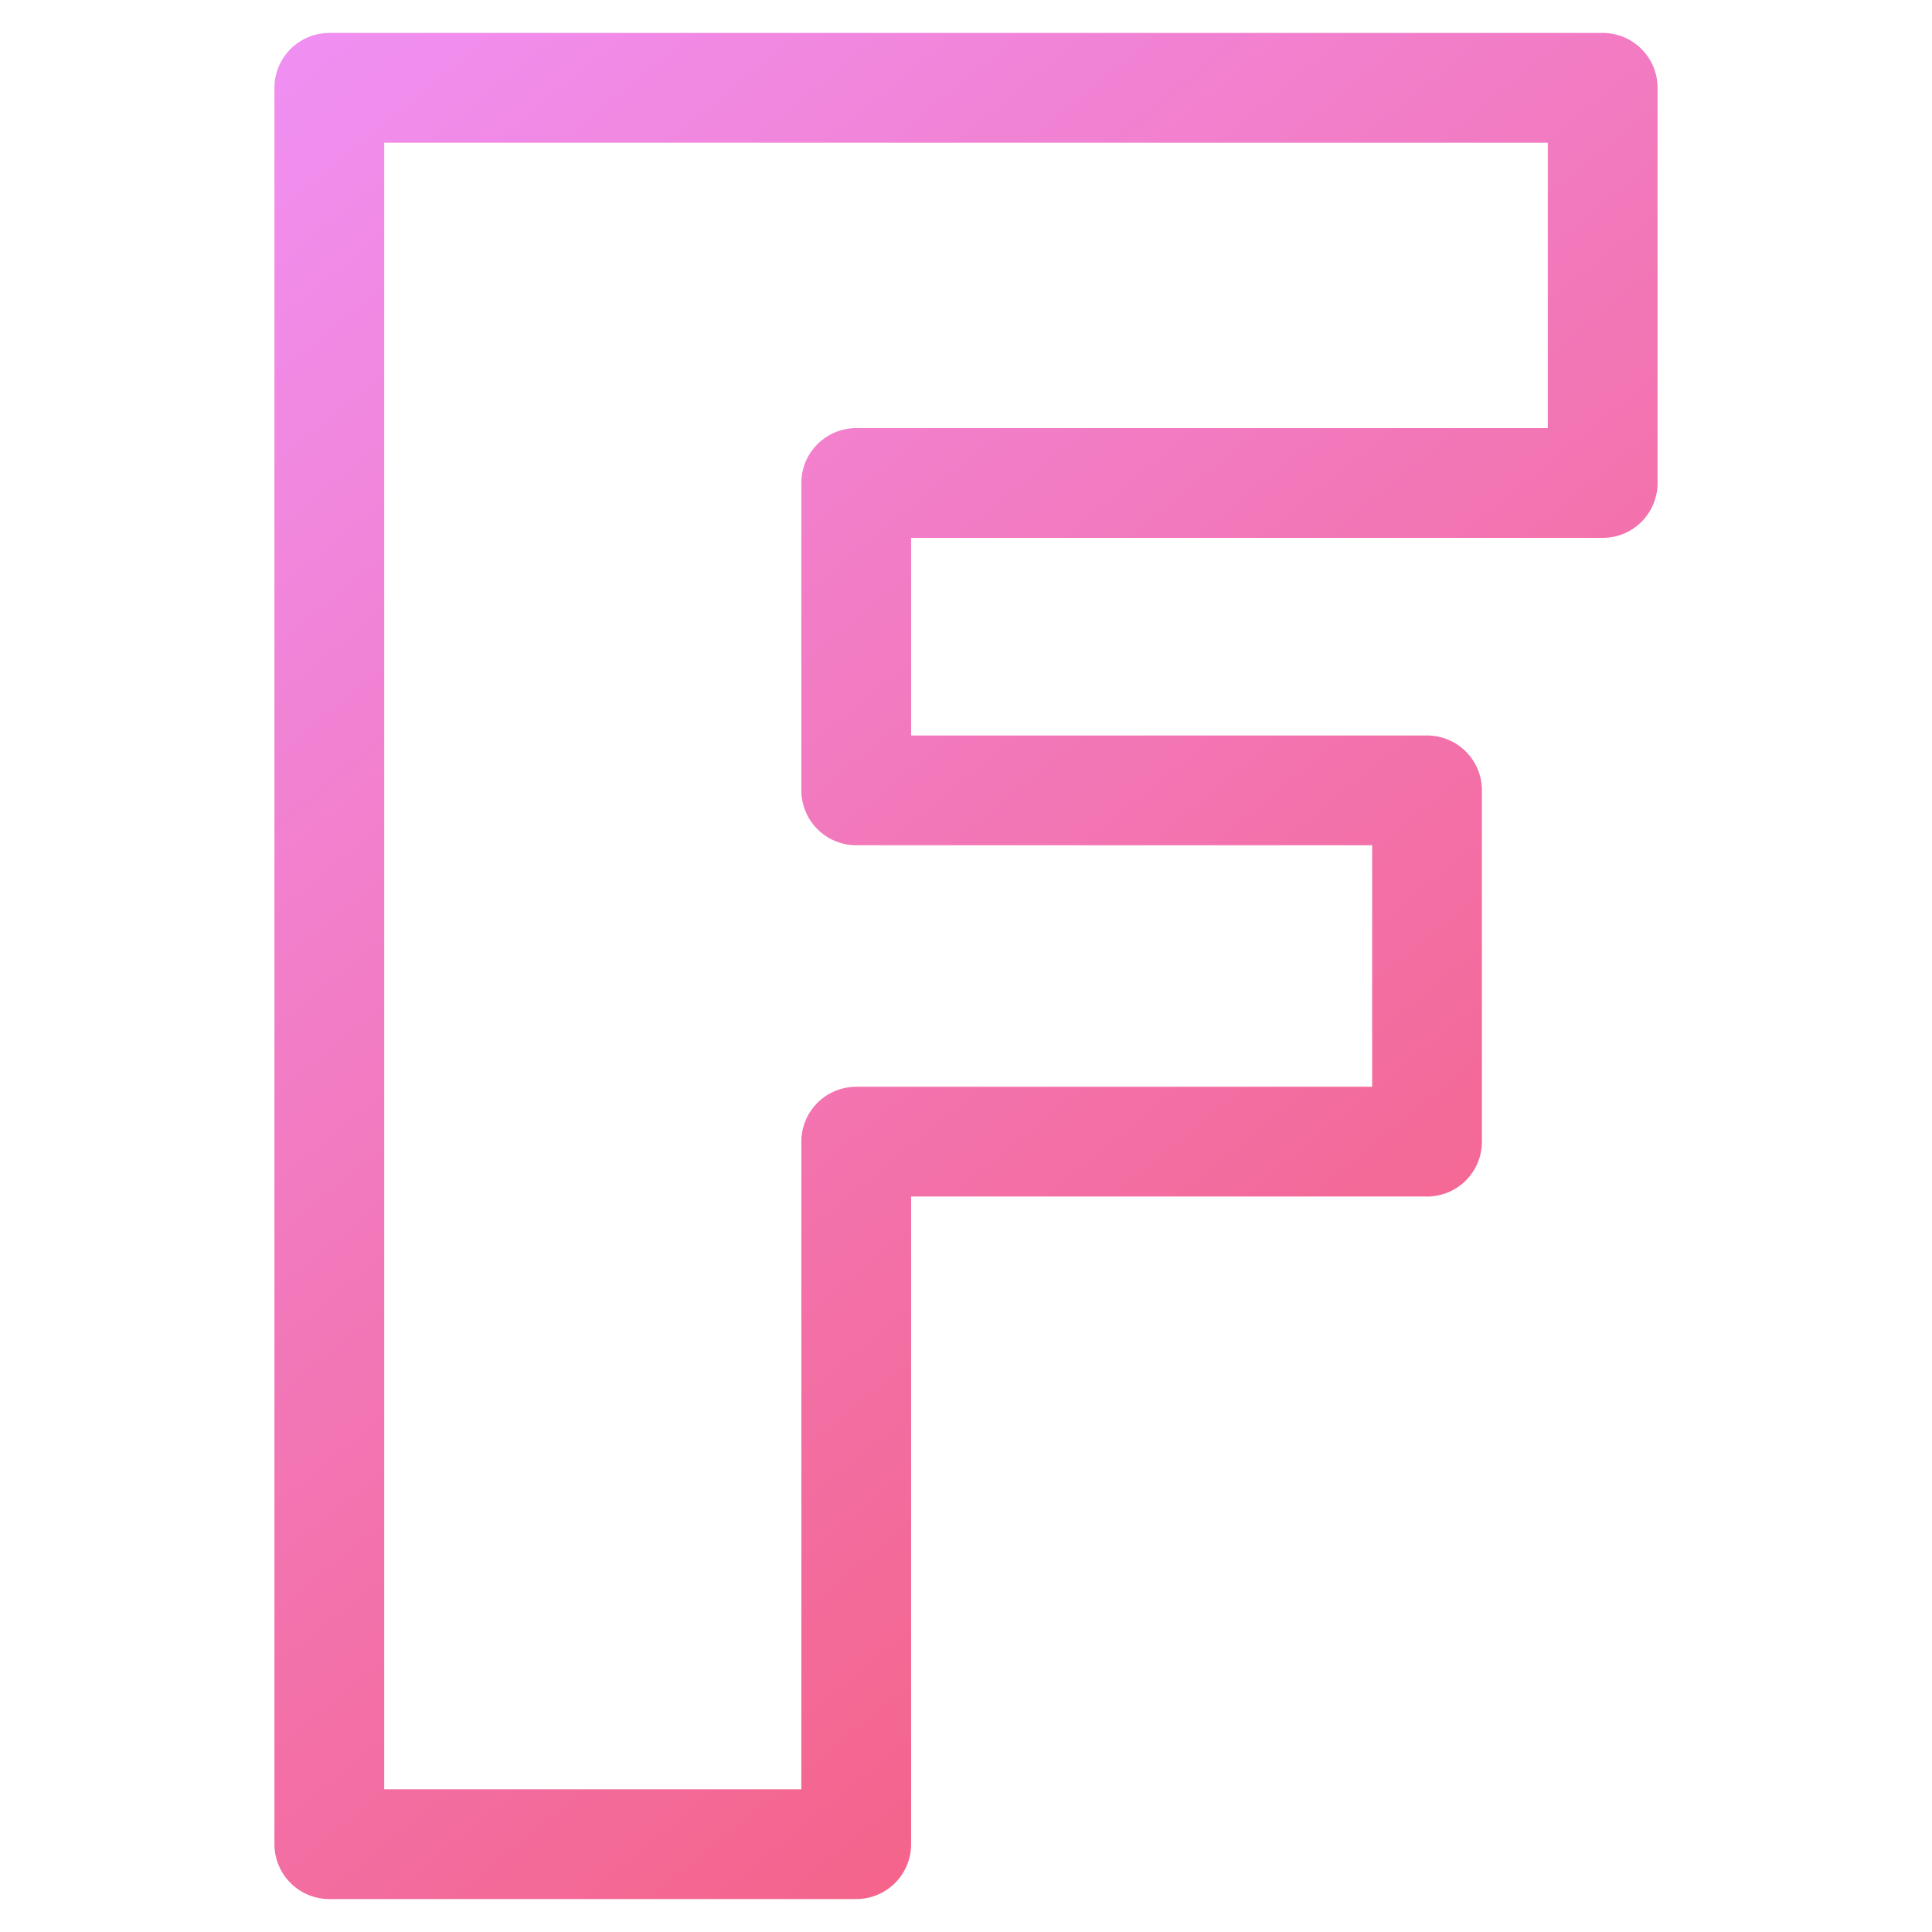
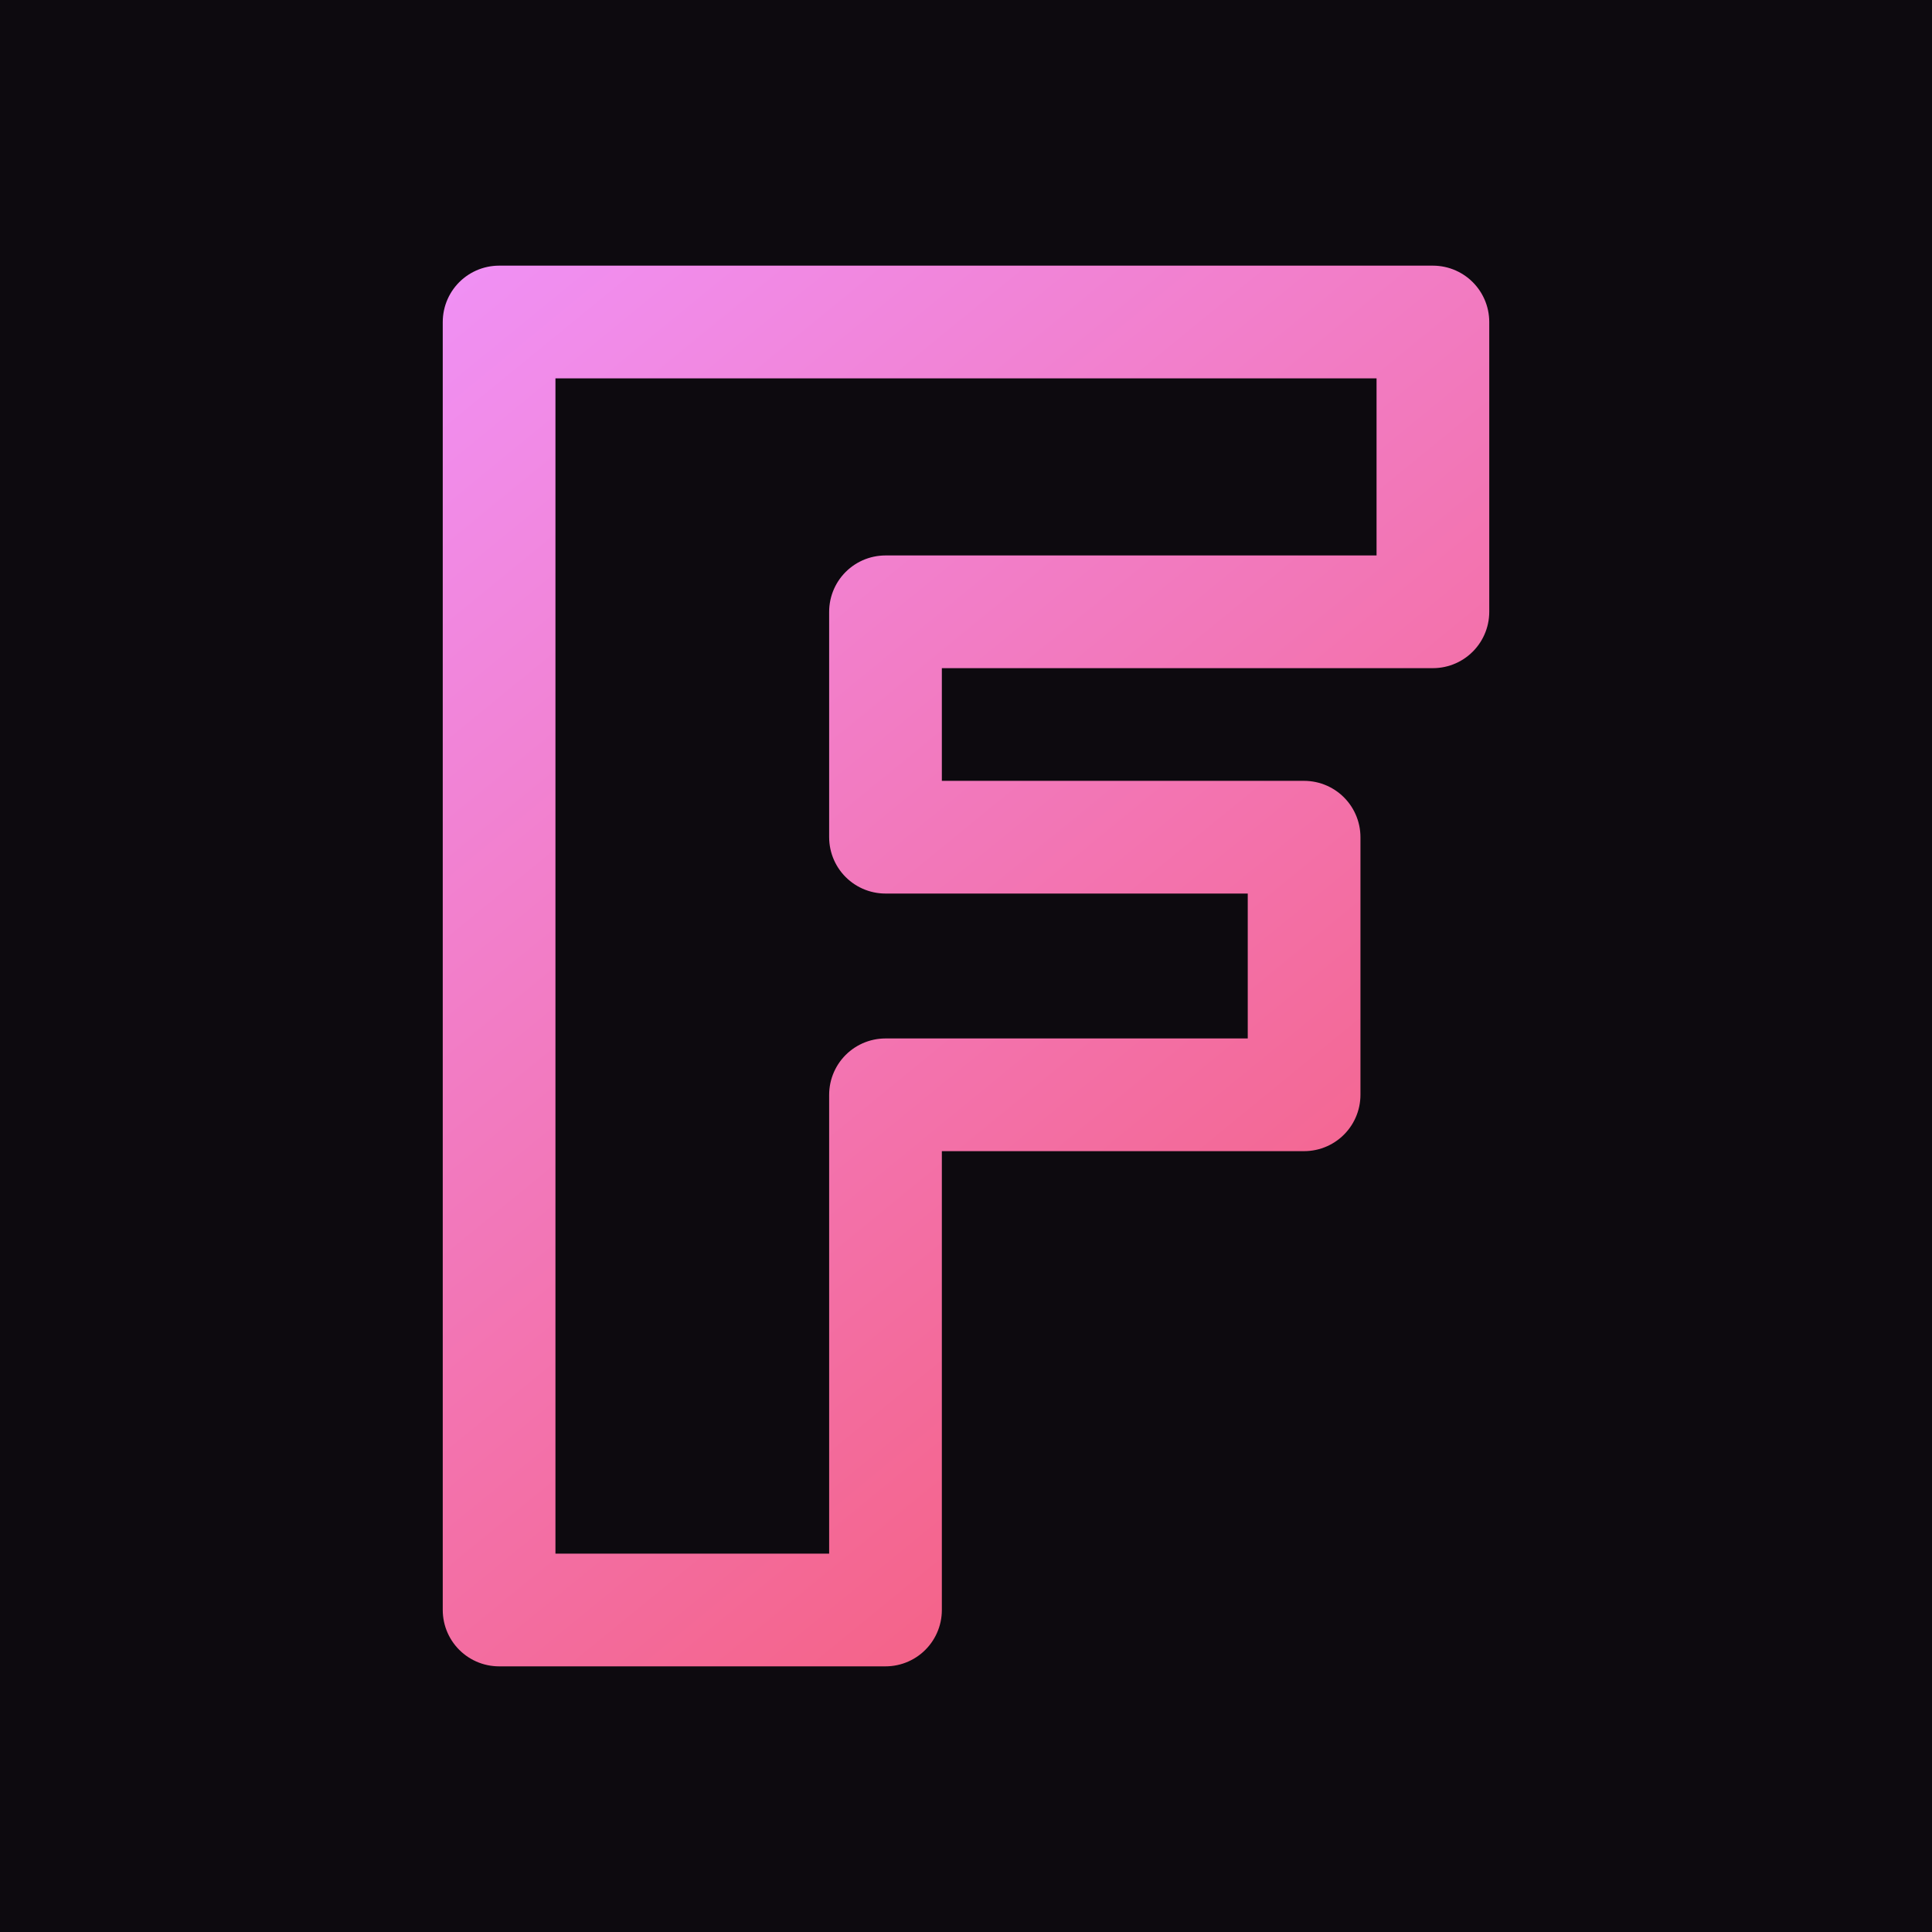
- <svg xmlns="http://www.w3.org/2000/svg" viewBox="11.5 10 44 44">
+ <svg xmlns="http://www.w3.org/2000/svg" viewBox="3.5 2 60 60">
  <defs>
    <linearGradient id="g" x1="14" y1="10" x2="50" y2="54" gradientUnits="userSpaceOnUse">
      <stop offset="0" stop-color="#f093fb" />
      <stop offset="1" stop-color="#f5576c" />
    </linearGradient>
  </defs>
-   <path d="M19 12H48V21H31V28H44V36H31V52H19Z" fill="none" stroke="url(#g)" stroke-width="2.5" stroke-linejoin="round" />
+   <rect x="3.5" y="2" width="60" height="60" fill="#0d0a0f" />
+   <path d="M19 12H48V21H31V28H44V36H31V52H19Z" fill="none" stroke="url(#g)" stroke-width="3.5" stroke-linejoin="round" />
</svg>
